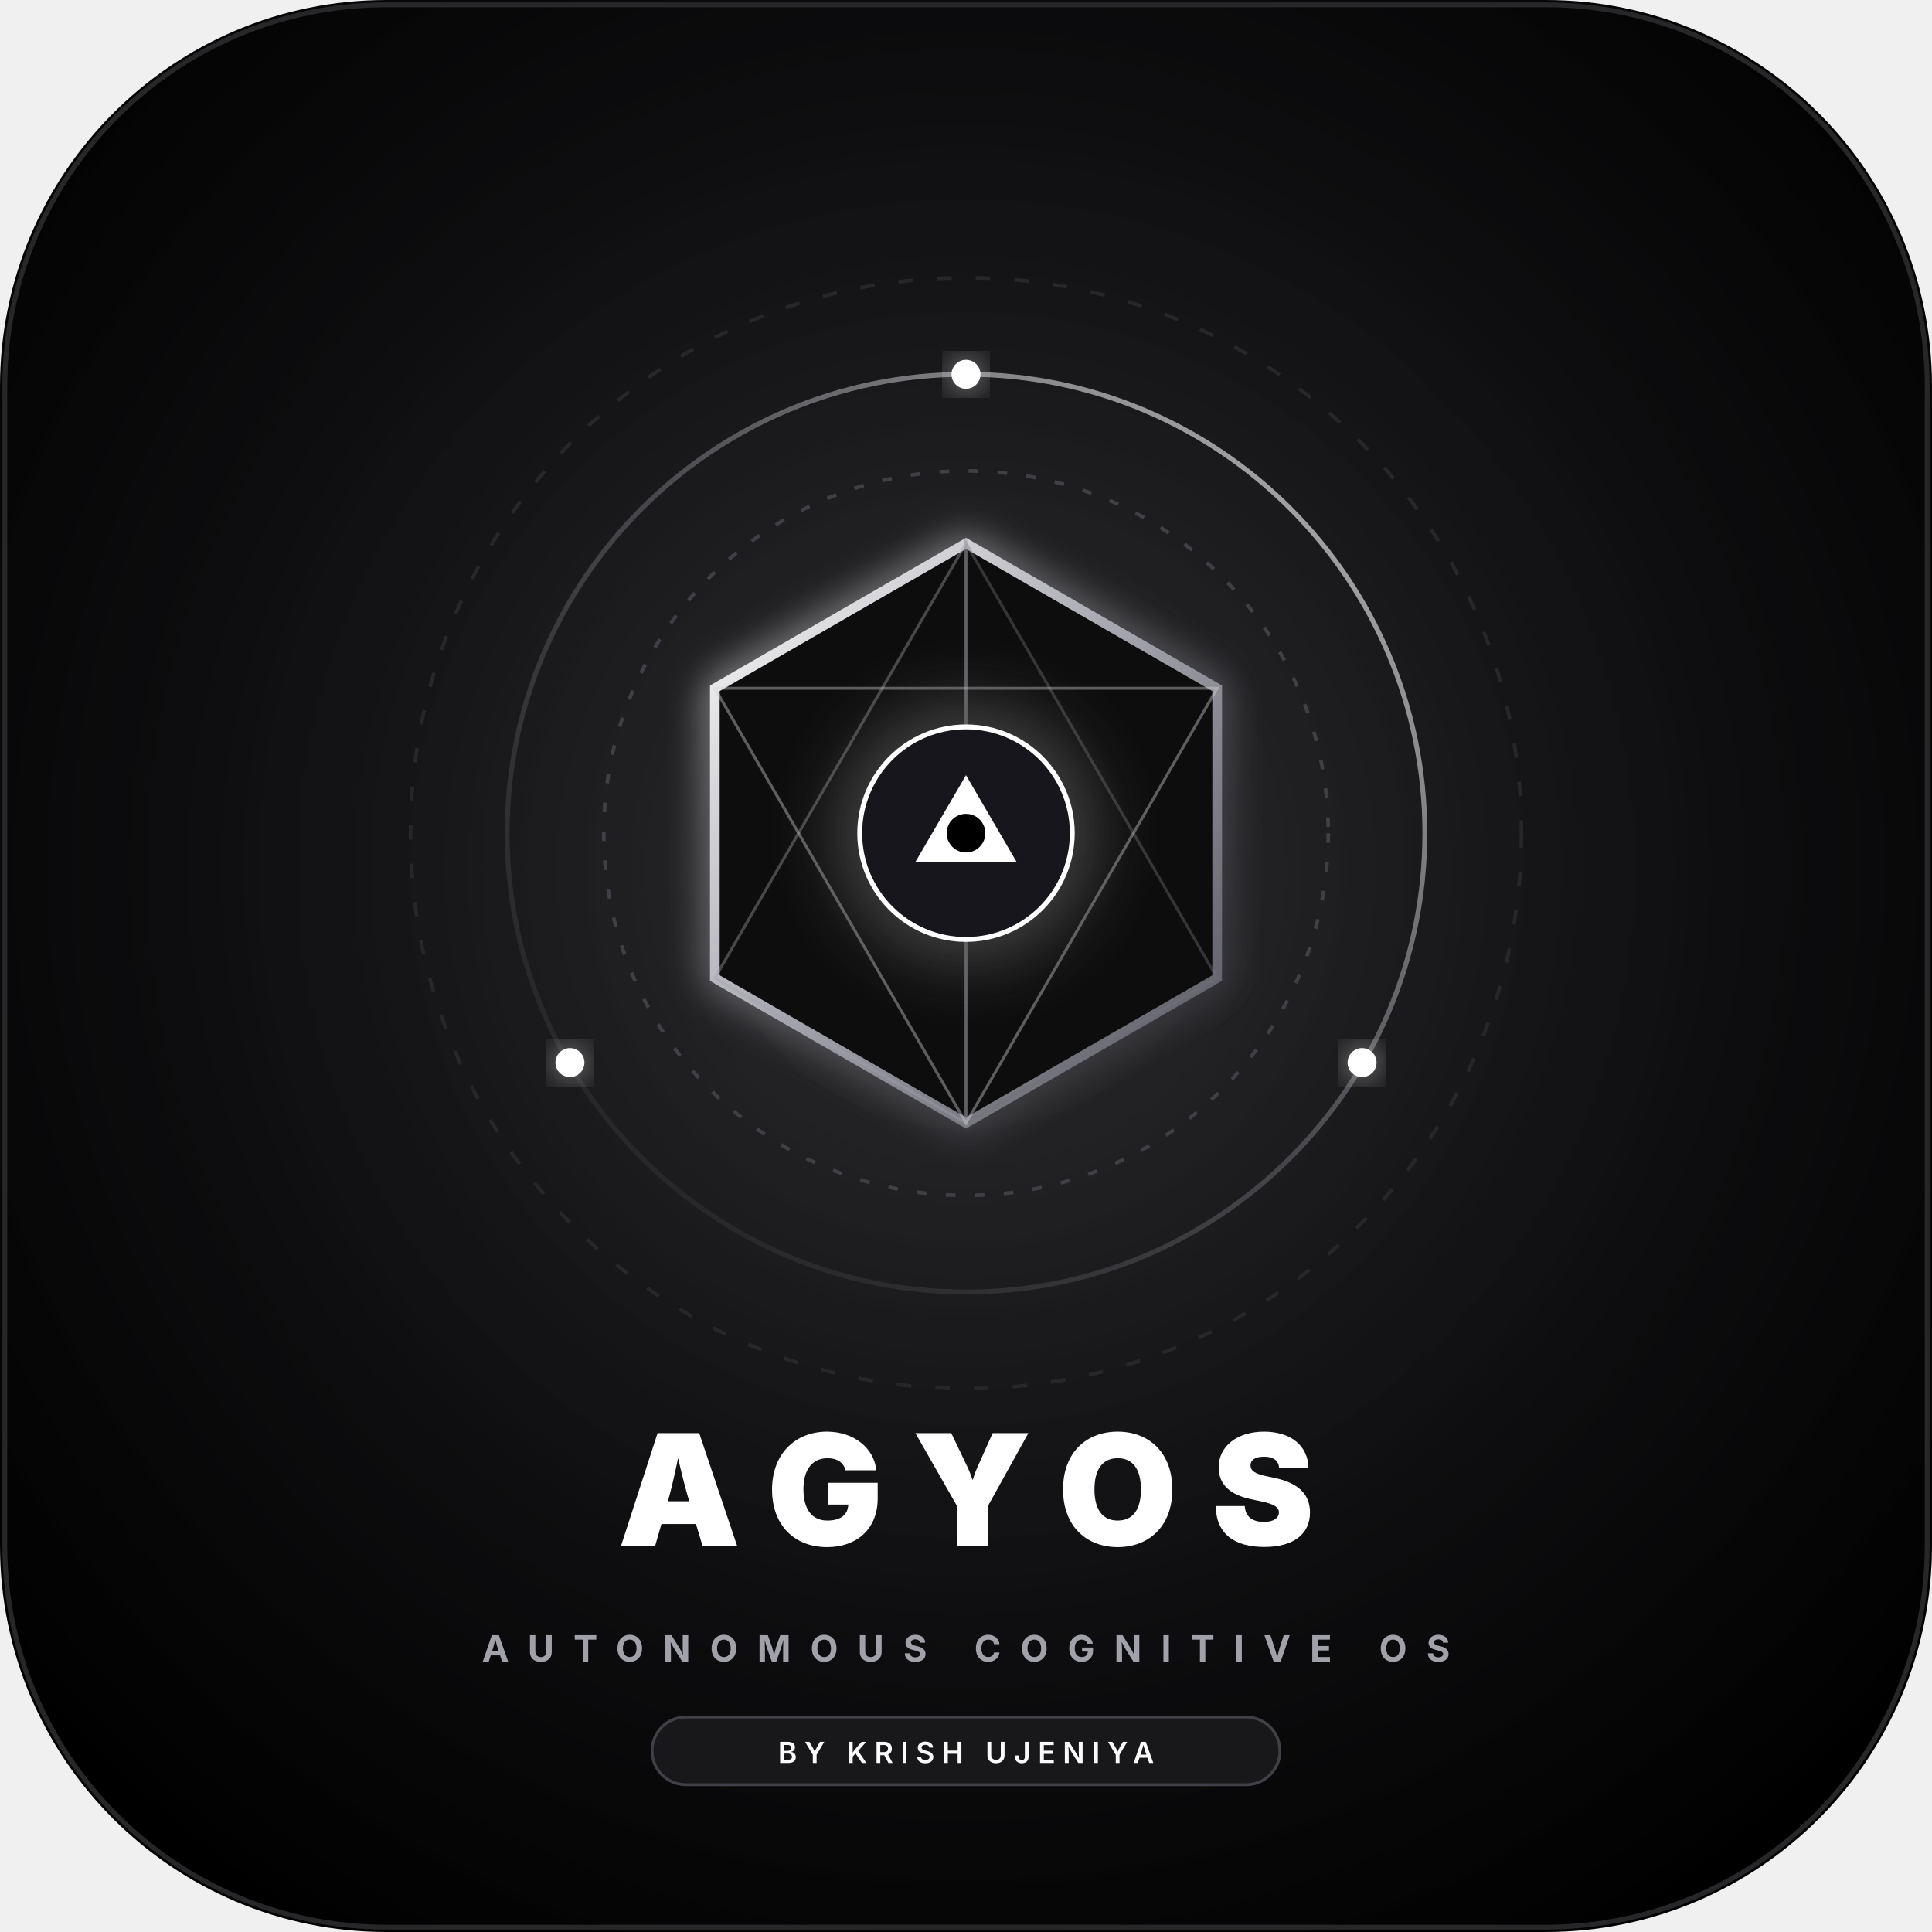
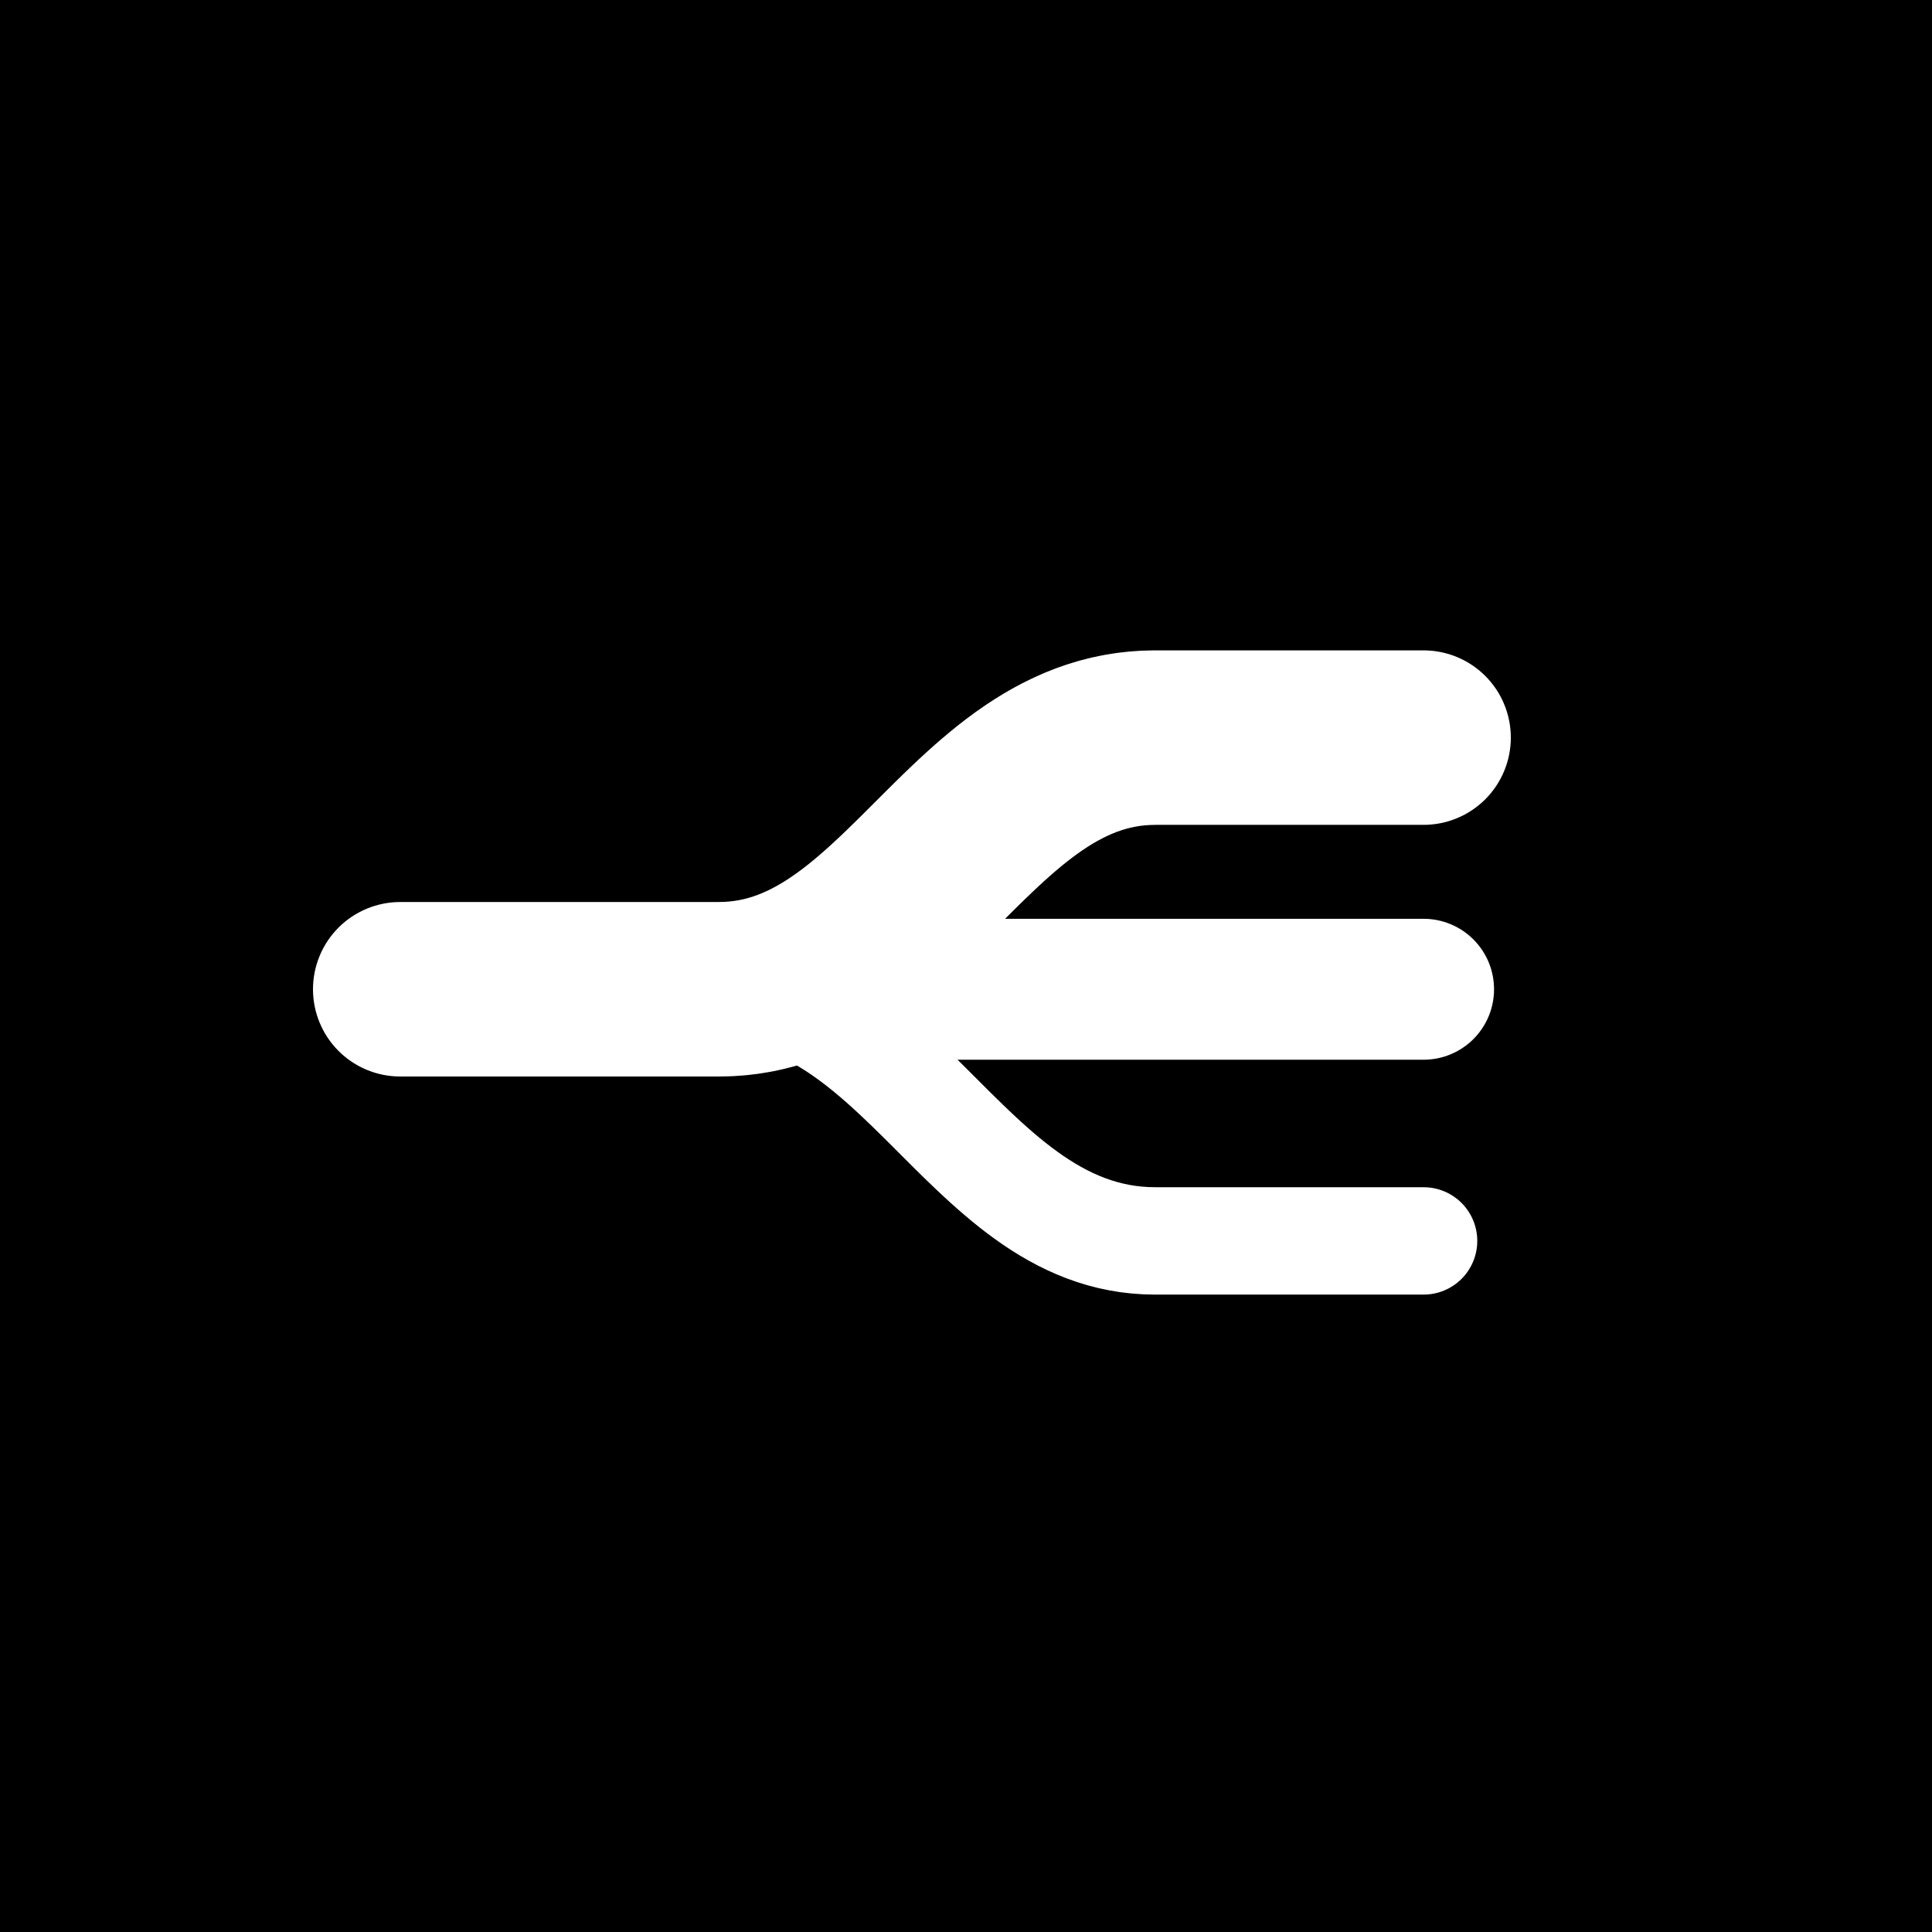
- <svg xmlns="http://www.w3.org/2000/svg" viewBox="0 0 800 800" width="100%" height="100%">
-   <defs>
-     <radialGradient id="monoBgGlow" cx="50%" cy="45%" r="65%">
-       <stop offset="0%" stop-color="#18181B" stop-opacity="0.9" />
-       <stop offset="60%" stop-color="#09090B" stop-opacity="0.98" />
-       <stop offset="100%" stop-color="#000000" stop-opacity="1" />
-     </radialGradient>
-     <linearGradient id="monoStroke" x1="0%" y1="0%" x2="100%" y2="100%">
-       <stop offset="0%" stop-color="#FFFFFF" />
-       <stop offset="50%" stop-color="#A1A1AA" />
-       <stop offset="100%" stop-color="#52525B" />
-     </linearGradient>
-     <linearGradient id="monoRing" x1="100%" y1="0%" x2="0%" y2="100%">
-       <stop offset="0%" stop-color="#FFFFFF" stop-opacity="0.8" />
-       <stop offset="50%" stop-color="#71717A" stop-opacity="0.5" />
-       <stop offset="100%" stop-color="#27272A" stop-opacity="0.3" />
-     </linearGradient>
-     <filter id="whiteGlow" x="-30%" y="-30%" width="160%" height="160%">
-       <feGaussianBlur stdDeviation="8" result="blur" />
-       <feMerge>
-         <feMergeNode in="blur" />
-         <feMergeNode in="SourceGraphic" />
-       </feMerge>
-     </filter>
-     <filter id="coreGlow" x="-40%" y="-40%" width="180%" height="180%">
-       <feGaussianBlur stdDeviation="16" result="blur2" />
-       <feMerge>
-         <feMergeNode in="blur2" />
-         <feMergeNode in="SourceGraphic" />
-       </feMerge>
-     </filter>
-   </defs>
-   <rect width="800" height="800" rx="160" fill="url(#monoBgGlow)" />
-   <rect width="796" height="796" x="2" y="2" rx="158" fill="none" stroke="#27272A" stroke-width="2" />
-   <g transform="translate(400, 345)">
-     <circle r="230" fill="none" stroke="#27272A" stroke-width="1.5" stroke-dasharray="6 10" />
-     <circle r="190" fill="none" stroke="url(#monoRing)" stroke-width="2" />
-     <circle r="150" fill="none" stroke="#3F3F46" stroke-width="1.5" stroke-dasharray="4 8" />
-     <circle cx="0" cy="-190" r="6" fill="#FFFFFF" filter="url(#whiteGlow)" />
-     <circle cx="164" cy="95" r="6" fill="#FFFFFF" filter="url(#whiteGlow)" />
-     <circle cx="-164" cy="95" r="6" fill="#FFFFFF" filter="url(#whiteGlow)" />
-     <polygon points="0,-120 104,-60 104,60 0,120 -104,60 -104,-60" fill="#09090B" stroke="url(#monoStroke)" stroke-width="4" filter="url(#whiteGlow)" />
-     <polygon points="0,-120 0,120 104,60" fill="none" stroke="#71717A" stroke-width="1.2" stroke-opacity="0.4" />
-     <polygon points="0,-120 0,120 -104,60" fill="none" stroke="#A1A1AA" stroke-width="1.2" stroke-opacity="0.4" />
-     <polygon points="-104,-60 104,-60 0,120" fill="none" stroke="#D4D4D8" stroke-width="1.2" stroke-opacity="0.4" />
-     <circle r="44" fill="#18181B" stroke="#FFFFFF" stroke-width="2" filter="url(#coreGlow)" />
-     <polygon points="0,-24 21,12 -21,12" fill="#FFFFFF" />
-     <circle r="8" fill="#000000" />
-   </g>
-   <text x="400" y="640" text-anchor="middle" font-family="-apple-system, BlinkMacSystemFont, 'SF Pro Display', 'Inter', 'Segoe UI', Roboto, sans-serif" font-size="64" font-weight="900" letter-spacing="14" fill="#FFFFFF">
-     AGYOS
-   </text>
-   <text x="400" y="688" text-anchor="middle" font-family="-apple-system, BlinkMacSystemFont, 'SF Pro Text', 'Inter', monospace" font-size="15" font-weight="700" letter-spacing="8" fill="#A1A1AA">
-     AUTONOMOUS COGNITIVE OS
-   </text>
-   <g transform="translate(400, 725)">
-     <rect x="-130" y="-14" width="260" height="28" rx="14" fill="#18181B" stroke="#3F3F46" stroke-width="1.2" />
-     <text x="0" y="5" text-anchor="middle" font-family="-apple-system, BlinkMacSystemFont, 'SF Pro Text', 'Inter', sans-serif" font-size="12" font-weight="600" letter-spacing="3" fill="#FAFAFA">
-       BY KRISH UJENIYA
-     </text>
-   </g>
+ <svg xmlns="http://www.w3.org/2000/svg" viewBox="0 0 1000 1000" width="1000" height="1000">
+   <rect width="1000" height="1000" fill="#000" />
+   <path fill="#fff" fill-rule="evenodd" d="M496.24 549.11 L496.32 549.19 L499.64 552.49 L499.69 552.54 L503.00 555.84 L506.32 559.16 L509.60 562.44 L512.85 565.67 L516.08 568.84 L519.28 571.96 L522.47 575.01 L525.63 577.99 L528.79 580.89 L531.92 583.70 L535.04 586.41 L538.15 589.02 L541.25 591.53 L544.34 593.92 L547.42 596.19 L550.49 598.35 L553.55 600.37 L556.61 602.27 L559.66 604.03 L562.71 605.66 L565.76 607.16 L568.81 608.51 L571.87 609.74 L574.96 610.82 L578.06 611.77 L581.21 612.58 L584.40 613.26 L587.65 613.79 L590.98 614.18 L594.39 614.42 L598.23 614.50 L736.85 614.50 L738.21 614.54 L739.57 614.64 L740.92 614.80 L742.27 615.04 L743.60 615.34 L744.91 615.70 L746.21 616.13 L747.48 616.62 L748.73 617.17 L749.95 617.79 L751.13 618.46 L752.28 619.19 L753.40 619.97 L754.47 620.81 L755.51 621.70 L756.50 622.64 L757.44 623.63 L758.33 624.66 L759.17 625.74 L759.95 626.85 L760.68 628.01 L761.35 629.19 L761.97 630.41 L762.52 631.66 L763.01 632.93 L763.44 634.22 L763.80 635.54 L764.10 636.87 L764.33 638.21 L764.50 639.57 L764.60 640.93 L764.63 642.29 L764.60 643.65 L764.50 645.01 L764.33 646.37 L764.10 647.71 L763.80 649.04 L763.44 650.36 L763.01 651.65 L762.52 652.92 L761.97 654.17 L761.35 655.39 L760.68 656.58 L759.95 657.73 L759.17 658.84 L758.33 659.92 L757.44 660.95 L756.50 661.94 L755.51 662.88 L754.47 663.77 L753.40 664.61 L752.28 665.40 L751.13 666.12 L749.95 666.80 L748.73 667.41 L747.48 667.96 L746.21 668.45 L744.91 668.88 L743.60 669.25 L742.27 669.54 L740.92 669.78 L739.57 669.94 L738.21 670.04 L736.85 670.08 L597.91 670.08 L597.27 670.07 L592.46 669.96 L591.17 669.90 L586.47 669.57 L585.18 669.45 L580.58 668.92 L579.31 668.74 L574.79 668.00 L573.55 667.76 L569.13 666.83 L567.91 666.55 L563.58 665.43 L562.41 665.10 L558.16 663.80 L557.04 663.43 L552.87 661.96 L551.81 661.57 L547.72 659.93 L546.72 659.51 L542.70 657.72 L541.76 657.28 L537.81 655.35 L536.93 654.90 L533.05 652.82 L532.24 652.37 L528.42 650.16 L527.67 649.72 L523.91 647.38 L523.23 646.95 L519.52 644.49 L518.90 644.07 L515.24 641.50 L514.68 641.10 L511.07 638.43 L510.56 638.05 L506.99 635.29 L506.54 634.93 L503.01 632.08 L502.61 631.74 L499.12 628.81 L498.77 628.51 L495.31 625.51 L495.00 625.23 L491.57 622.17 L491.31 621.92 L487.91 618.80 L487.68 618.58 L484.30 615.41 L484.11 615.23 L480.76 612.01 L480.60 611.87 L477.26 608.62 L477.14 608.50 L473.82 605.22 L473.73 605.14 L470.41 601.84 L470.36 601.79 L467.05 598.49 L463.73 595.17 L460.45 591.89 L457.20 588.66 L453.97 585.49 L450.77 582.37 L447.58 579.32 L444.42 576.34 L441.27 573.44 L438.13 570.63 L435.01 567.92 L431.90 565.31 L428.80 562.80 L425.71 560.41 L422.63 558.14 L419.56 555.98 L416.50 553.96 L413.44 552.06 L412.50 551.52 L410.81 551.99 L406.48 553.11 L404.51 553.57 L400.09 554.51 L398.06 554.88 L393.55 555.62 L391.49 555.91 L386.88 556.45 L384.79 556.64 L380.09 556.97 L377.99 557.07 L373.18 557.18 L372.66 557.18 L372.14 557.19 L207.15 557.19 L204.94 557.14 L202.73 556.98 L200.53 556.70 L198.35 556.33 L196.18 555.84 L194.05 555.25 L191.94 554.55 L189.88 553.76 L187.85 552.86 L185.87 551.86 L183.94 550.77 L182.07 549.58 L180.26 548.31 L178.51 546.94 L176.83 545.50 L175.23 543.97 L173.70 542.36 L172.25 540.68 L170.89 538.94 L169.61 537.13 L168.42 535.25 L167.33 533.32 L166.34 531.34 L165.44 529.32 L164.64 527.25 L163.95 525.15 L163.35 523.01 L162.87 520.85 L162.49 518.66 L162.22 516.46 L162.06 514.25 L162.00 512.04 L162.06 509.82 L162.22 507.61 L162.49 505.41 L162.87 503.23 L163.35 501.07 L163.95 498.93 L164.64 496.83 L165.44 494.76 L166.34 492.73 L167.33 490.75 L168.42 488.83 L169.61 486.95 L170.89 485.14 L172.25 483.39 L173.70 481.72 L175.23 480.11 L176.83 478.58 L178.51 477.13 L180.26 475.77 L182.07 474.49 L183.94 473.31 L185.87 472.22 L187.85 471.22 L189.88 470.32 L191.94 469.52 L194.05 468.83 L196.18 468.24 L198.35 467.75 L200.53 467.37 L202.73 467.10 L204.94 466.94 L207.15 466.88 L371.62 466.88 L374.85 466.81 L377.46 466.63 L379.99 466.33 L382.45 465.93 L384.88 465.42 L387.28 464.80 L389.67 464.07 L392.07 463.22 L394.49 462.26 L396.94 461.17 L399.43 459.95 L401.95 458.60 L404.52 457.12 L407.13 455.50 L409.78 453.74 L412.49 451.84 L415.23 449.82 L418.02 447.66 L420.85 445.37 L423.73 442.95 L426.64 440.42 L429.60 437.77 L432.59 435.02 L435.63 432.17 L438.70 429.22 L441.82 426.18 L444.99 423.07 L448.20 419.88 L451.46 416.62 L454.76 413.33 L458.10 409.99 L458.18 409.91 L461.50 406.62 L461.63 406.48 L464.96 403.20 L465.15 403.02 L468.49 399.77 L468.74 399.53 L472.10 396.31 L472.41 396.02 L475.78 392.84 L476.15 392.50 L479.55 389.37 L479.99 388.98 L483.41 385.91 L483.92 385.46 L487.37 382.46 L487.95 381.97 L491.44 379.03 L492.10 378.50 L495.62 375.64 L496.36 375.06 L499.92 372.30 L500.75 371.68 L504.36 369.01 L505.27 368.35 L508.93 365.79 L509.93 365.10 L513.65 362.65 L514.75 361.94 L518.52 359.60 L519.72 358.88 L523.55 356.67 L524.86 355.94 L528.75 353.86 L530.16 353.14 L534.12 351.20 L535.64 350.49 L539.66 348.70 L541.28 348.01 L545.38 346.38 L547.10 345.73 L551.27 344.26 L553.09 343.67 L557.34 342.37 L559.24 341.83 L563.57 340.71 L565.54 340.25 L569.96 339.32 L571.99 338.94 L576.50 338.20 L578.57 337.91 L583.17 337.38 L585.26 337.18 L589.97 336.85 L592.06 336.76 L596.87 336.64 L597.91 336.63 L736.85 336.63 L739.06 336.69 L741.27 336.85 L743.47 337.12 L745.66 337.50 L747.82 337.99 L749.95 338.58 L752.06 339.27 L754.13 340.07 L756.15 340.97 L758.13 341.96 L760.06 343.06 L761.93 344.24 L763.74 345.52 L765.49 346.88 L767.17 348.33 L768.78 349.86 L770.30 351.46 L771.75 353.14 L773.11 354.89 L774.39 356.70 L775.58 358.57 L776.67 360.50 L777.67 362.48 L778.56 364.51 L779.36 366.57 L780.06 368.68 L780.65 370.82 L781.13 372.98 L781.51 375.16 L781.78 377.36 L781.95 379.57 L782.00 381.79 L781.95 384.00 L781.78 386.21 L781.51 388.41 L781.13 390.60 L780.65 392.76 L780.06 394.89 L779.36 397.00 L778.56 399.07 L777.67 401.09 L776.67 403.07 L775.58 405.00 L774.39 406.87 L773.11 408.69 L771.75 410.43 L770.30 412.11 L768.78 413.72 L767.17 415.24 L765.49 416.69 L763.74 418.05 L761.93 419.33 L760.06 420.52 L758.13 421.61 L756.15 422.61 L754.13 423.50 L752.06 424.30 L749.95 425.00 L747.82 425.59 L745.66 426.07 L743.47 426.45 L741.27 426.72 L739.06 426.89 L736.85 426.94 L598.43 426.94 L595.20 427.02 L592.59 427.20 L590.06 427.49 L587.60 427.90 L585.17 428.41 L582.77 429.03 L580.38 429.76 L577.98 430.60 L575.56 431.57 L573.11 432.66 L570.63 433.88 L568.10 435.23 L565.53 436.71 L562.92 438.33 L560.27 440.09 L557.57 441.98 L554.82 444.01 L552.03 446.17 L549.20 448.46 L546.32 450.87 L543.41 453.41 L540.46 456.05 L537.46 458.81 L534.43 461.66 L531.35 464.61 L528.23 467.64 L525.06 470.76 L521.85 473.95 L520.23 475.57 L736.85 475.57 L738.64 475.61 L740.42 475.74 L742.20 475.96 L743.96 476.27 L745.71 476.66 L747.43 477.14 L749.13 477.70 L750.80 478.34 L752.44 479.07 L754.04 479.87 L755.60 480.76 L757.11 481.71 L758.57 482.75 L759.98 483.85 L761.34 485.02 L762.64 486.25 L763.87 487.55 L765.04 488.90 L766.14 490.31 L767.17 491.78 L768.13 493.29 L769.01 494.85 L769.82 496.45 L770.54 498.08 L771.19 499.75 L771.75 501.45 L772.22 503.18 L772.62 504.92 L772.92 506.69 L773.14 508.46 L773.27 510.25 L773.32 512.04 L773.27 513.83 L773.14 515.61 L772.92 517.39 L772.62 519.15 L772.22 520.90 L771.75 522.63 L771.19 524.33 L770.54 526.00 L769.82 527.63 L769.01 529.23 L768.13 530.79 L767.17 532.30 L766.14 533.76 L765.04 535.18 L763.87 536.53 L762.64 537.83 L761.34 539.06 L759.98 540.23 L758.57 541.33 L757.11 542.36 L755.60 543.32 L754.04 544.20 L752.44 545.01 L750.80 545.73 L749.13 546.38 L747.43 546.94 L745.71 547.42 L743.96 547.81 L742.20 548.11 L740.42 548.33 L738.64 548.47 L736.85 548.51 L495.63 548.51 Z" />
</svg>
